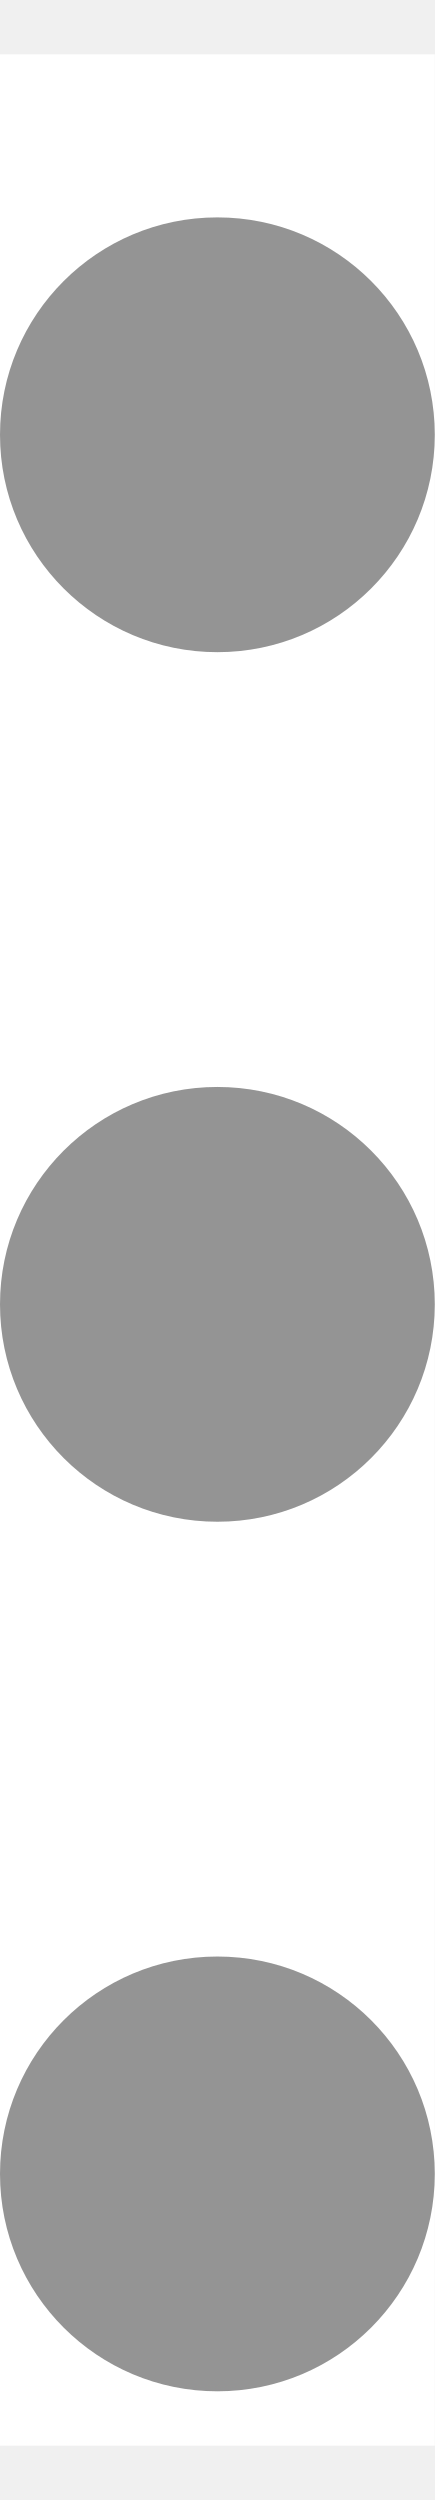
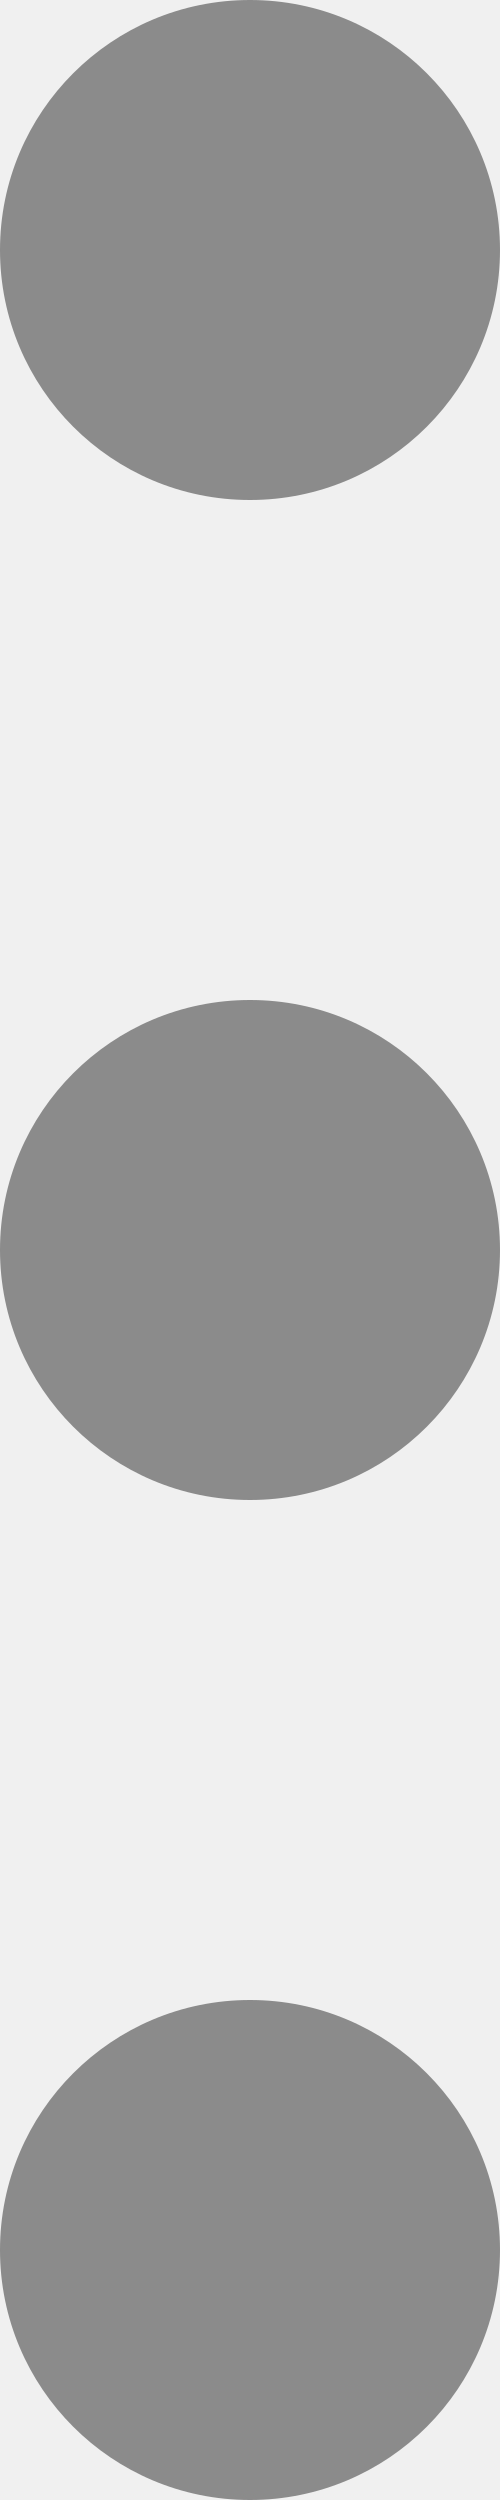
- <svg xmlns="http://www.w3.org/2000/svg" width="4" height="23" viewBox="0 0 4 23" fill="none">
-   <rect width="4" height="22" transform="translate(0 0.5)" fill="white" />
-   <circle cx="2" cy="4" r="2" fill="black" fill-opacity="0.42" />
-   <circle cx="2" cy="12" r="2" fill="black" fill-opacity="0.42" />
-   <circle cx="2" cy="20" r="2" fill="black" fill-opacity="0.42" />
+ <svg xmlns="http://www.w3.org/2000/svg" width="4" height="20" viewBox="0 0 4 20" fill="none">
+   <circle cx="2" cy="2" r="2" fill="black" fill-opacity="0.42" />
+   <circle cx="2" cy="10" r="2" fill="black" fill-opacity="0.42" />
+   <circle cx="2" cy="18" r="2" fill="black" fill-opacity="0.42" />
</svg>
